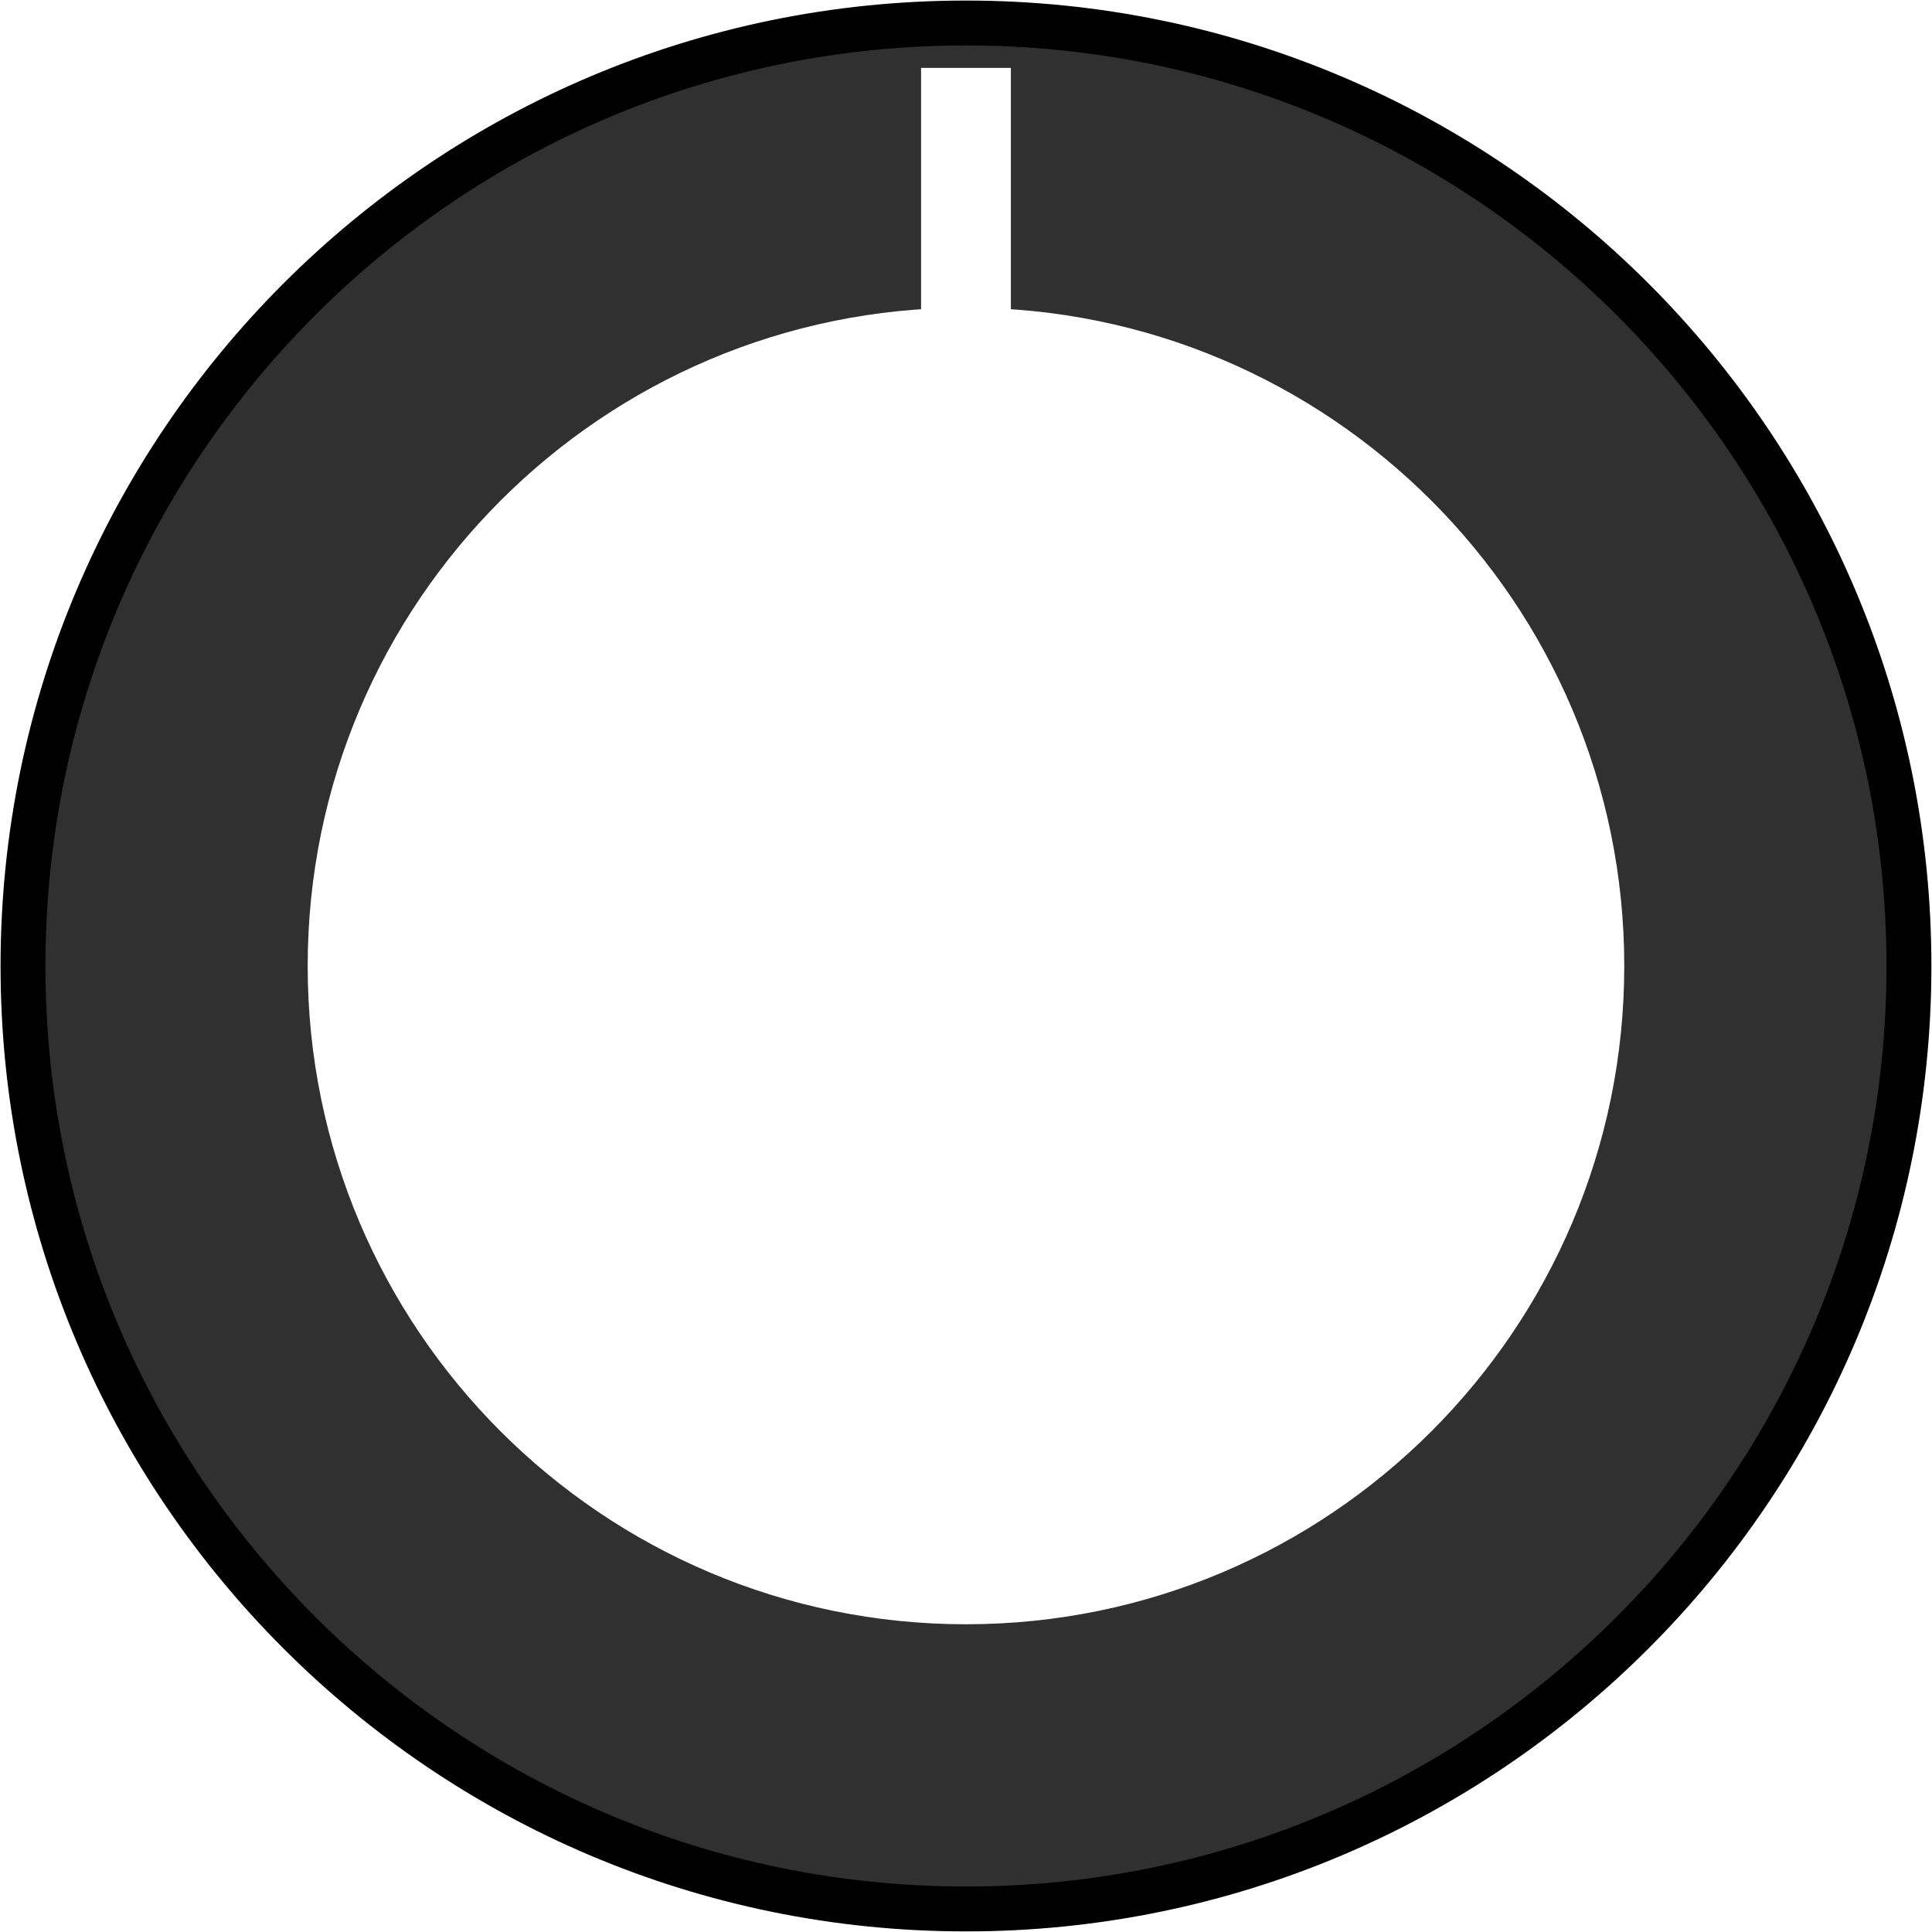
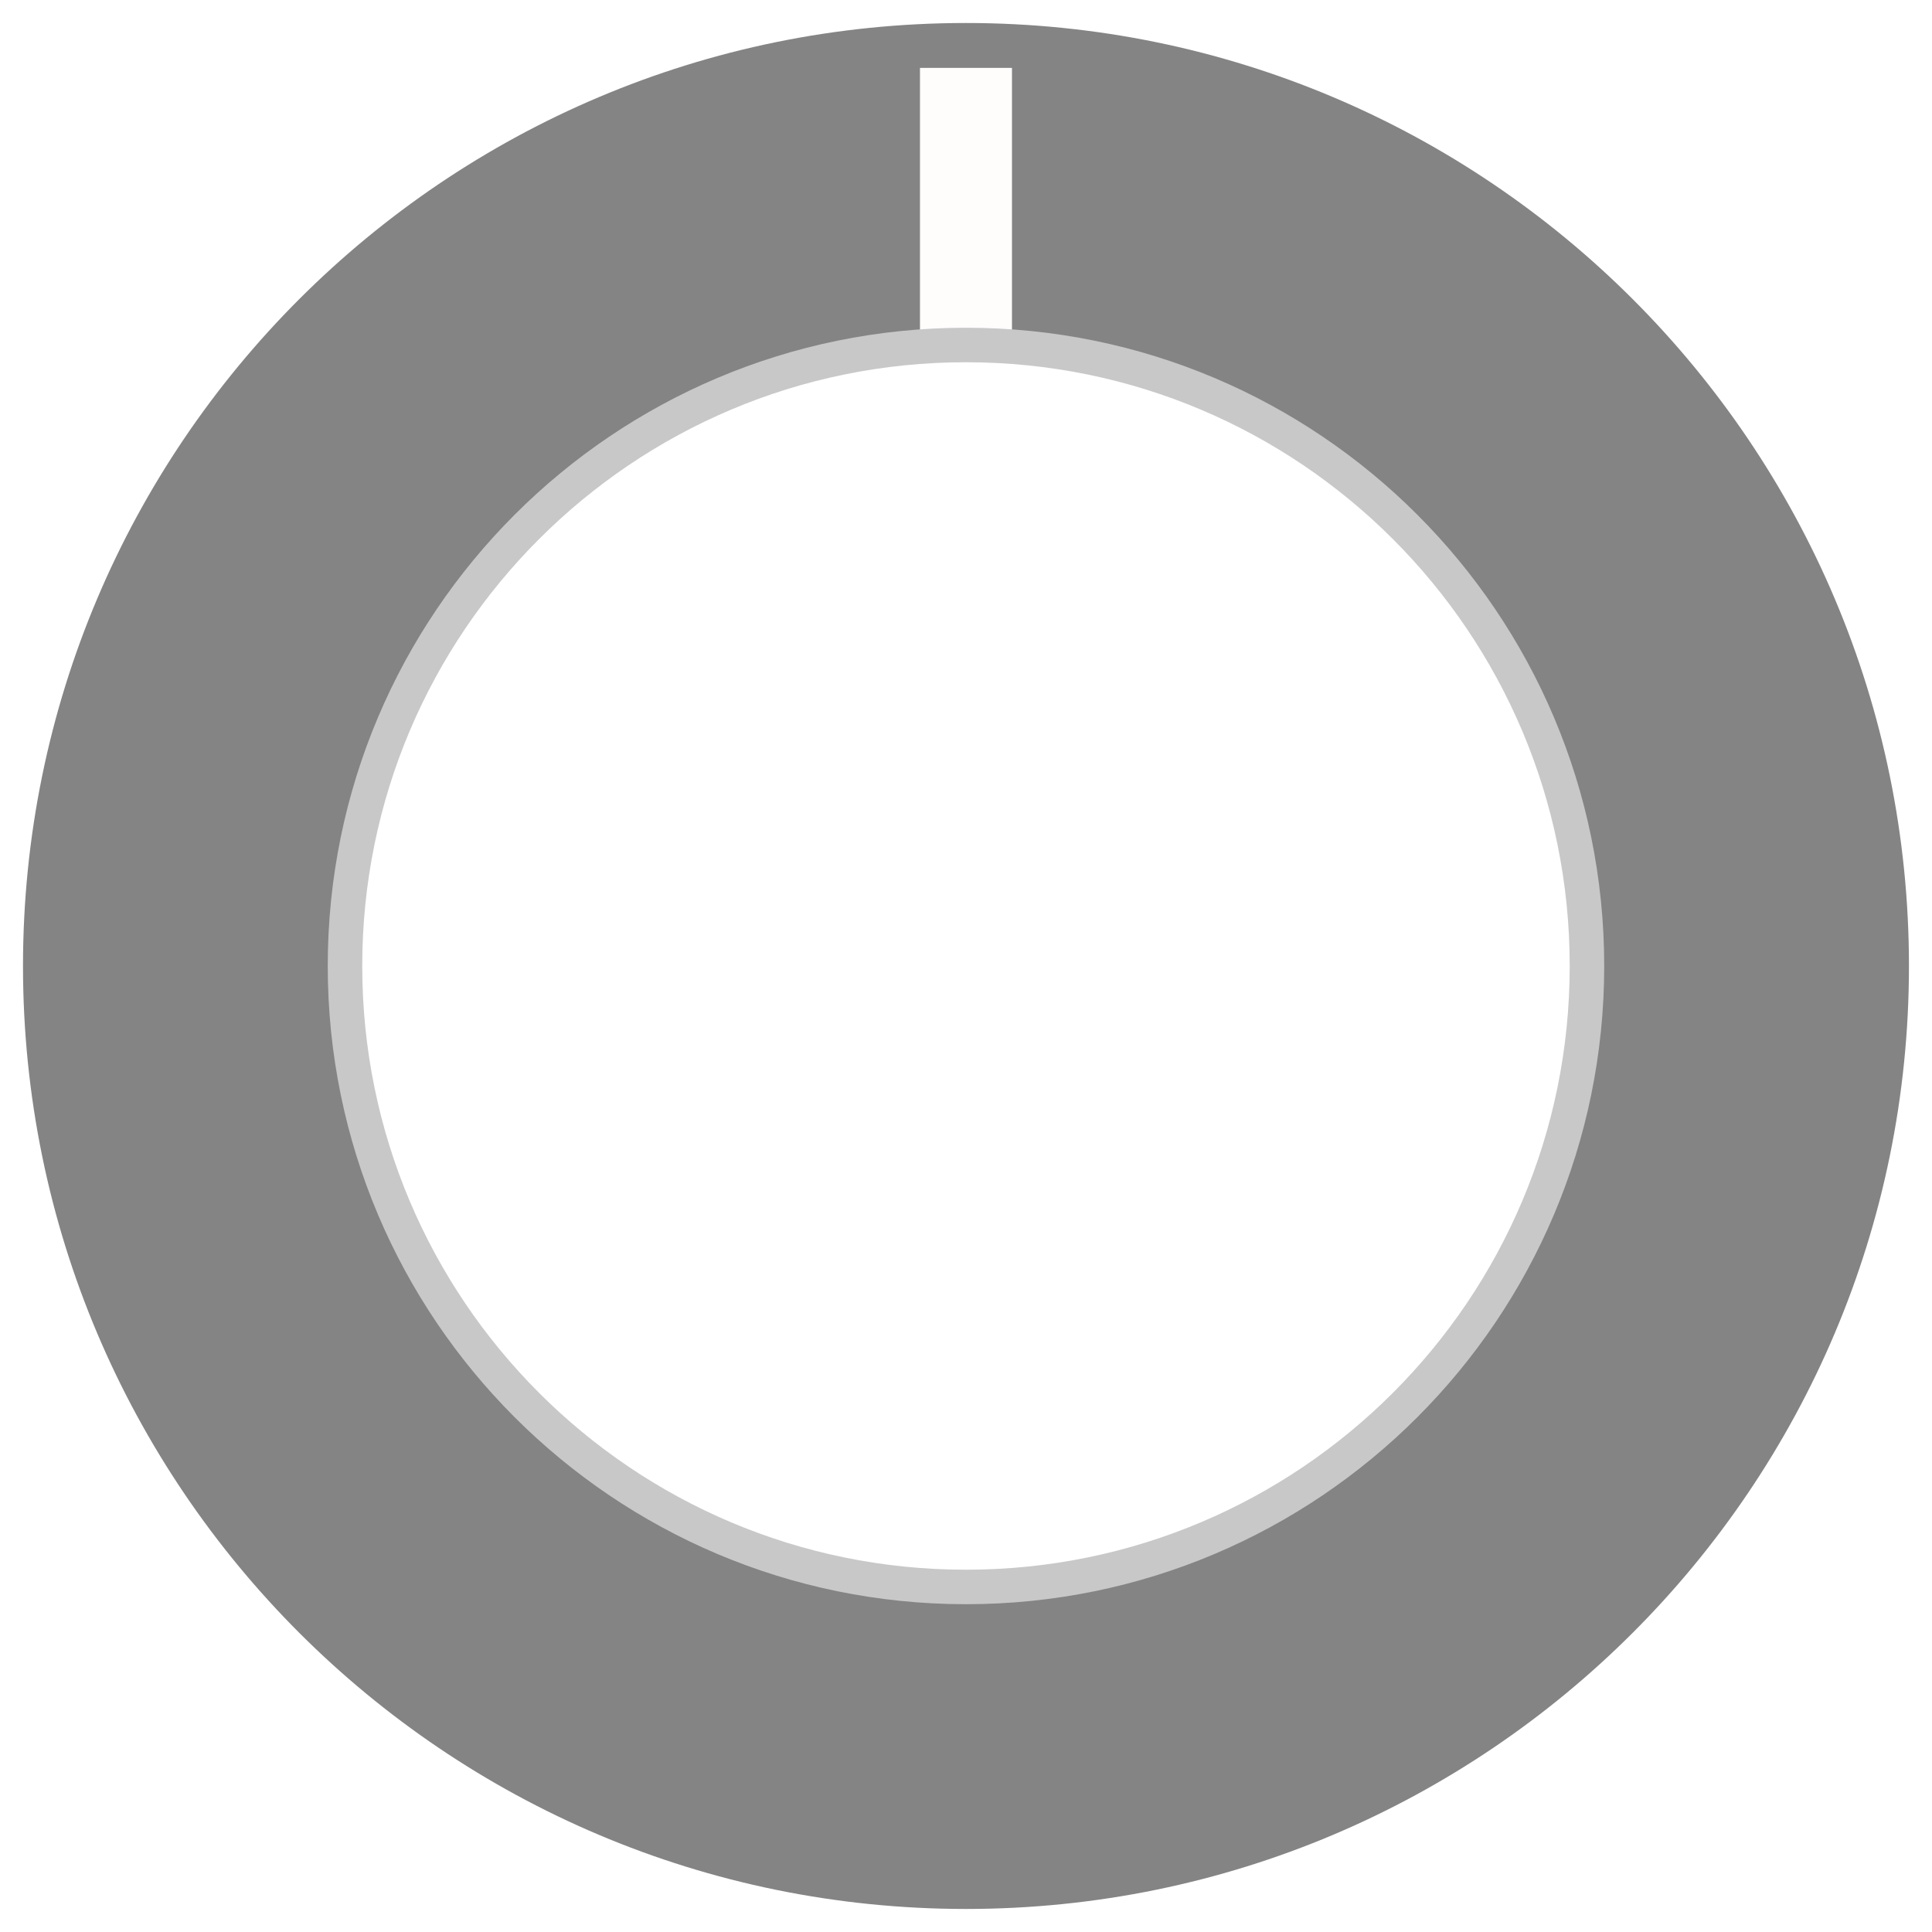
- <svg xmlns="http://www.w3.org/2000/svg" style="isolation:isolate" viewBox="0 0 42 42.001" width="42" height="42.001">
+ <svg xmlns="http://www.w3.org/2000/svg" style="isolation:isolate" viewBox="0 0 42 42.001" width="42pt" height="42.001pt">
  <defs>
-     <clipPath id="_clipPath_PVvLXP3iAGFzkpUb1dnHpYqxvdzK9HuT">
+     <clipPath id="_clipPath_co7cZ6opc7PFPJbxINmHASD74470Dg1E">
      <rect width="42" height="42.001" />
    </clipPath>
  </defs>
-   <g clip-path="url(#_clipPath_PVvLXP3iAGFzkpUb1dnHpYqxvdzK9HuT)">
-     <g id="WhiteKnob">
-       <path d=" M 0.5 21 C 0.5 9.686 9.686 0.5 21 0.5 C 32.314 0.5 41.5 9.686 41.5 21 C 41.5 32.314 32.314 41.5 21 41.5 C 9.686 41.5 0.5 32.314 0.5 21 Z " fill="rgb(48,48,48)" vector-effect="non-scaling-stroke" stroke-width="0.976" stroke="rgb(0,0,0)" stroke-linejoin="miter" stroke-linecap="square" stroke-miterlimit="3" />
-       <rect x="20.024" y="1.476" width="1.952" height="5.857" transform="matrix(1,0,0,1,0,0)" fill="rgb(255,255,255)" />
-       <path d=" M 7.177 21 C 7.177 13.371 13.371 7.177 21 7.177 C 28.629 7.177 34.823 13.371 34.823 21 C 34.823 28.629 28.629 34.823 21 34.823 C 13.371 34.823 7.177 28.629 7.177 21 Z " fill="rgb(255,255,255)" vector-effect="non-scaling-stroke" stroke-width="0.976" stroke="rgb(255,255,255)" stroke-linejoin="miter" stroke-linecap="square" stroke-miterlimit="3" />
+   <g clip-path="url(#_clipPath_co7cZ6opc7PFPJbxINmHASD74470Dg1E)">
+     <g opacity="0.49">
+       <circle vector-effect="non-scaling-stroke" cx="21" cy="21" r="20.5" fill="rgb(5,5,5)" />
    </g>
+     <rect x="20" y="1.476" width="2" height="6" transform="matrix(1,0,0,1,0,0)" fill="rgb(255,252,252)" />
+     <circle vector-effect="non-scaling-stroke" cx="21" cy="21" r="13.5" fill="rgb(255,255,255)" stroke-width="1" stroke="rgb(200,200,200)" stroke-opacity="100" stroke-linejoin="miter" stroke-linecap="square" stroke-miterlimit="3" />
  </g>
</svg>
